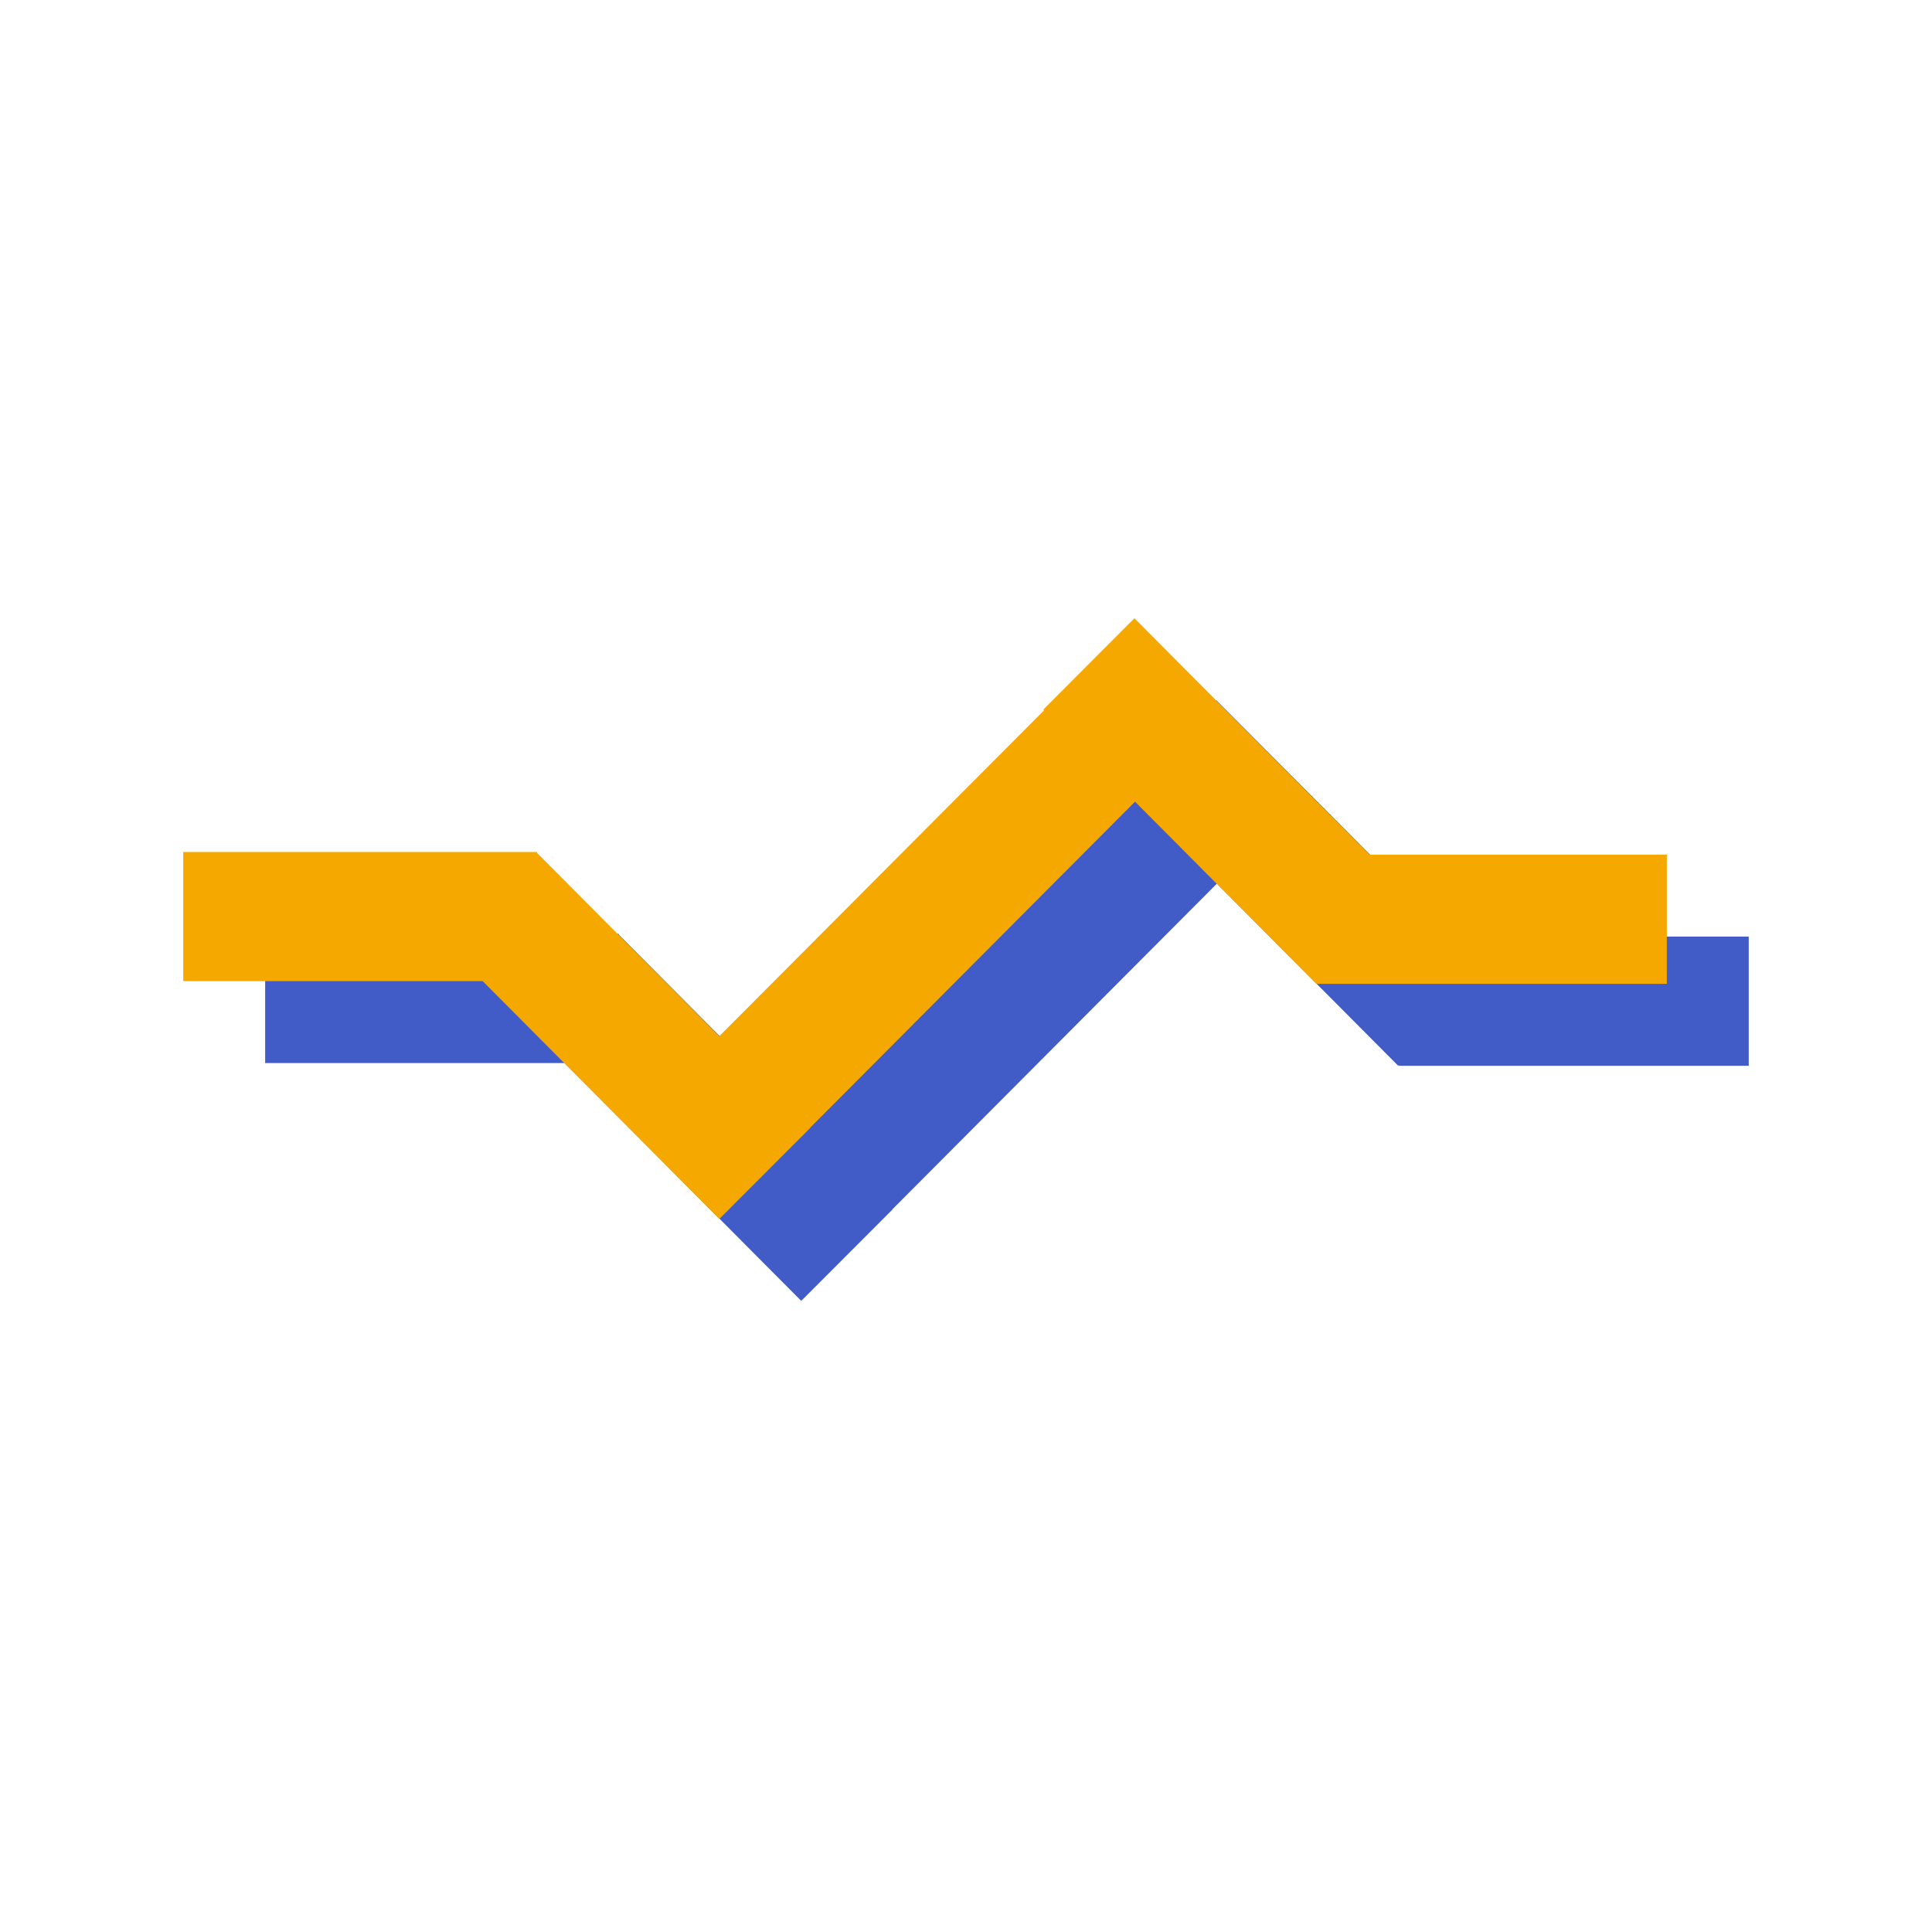
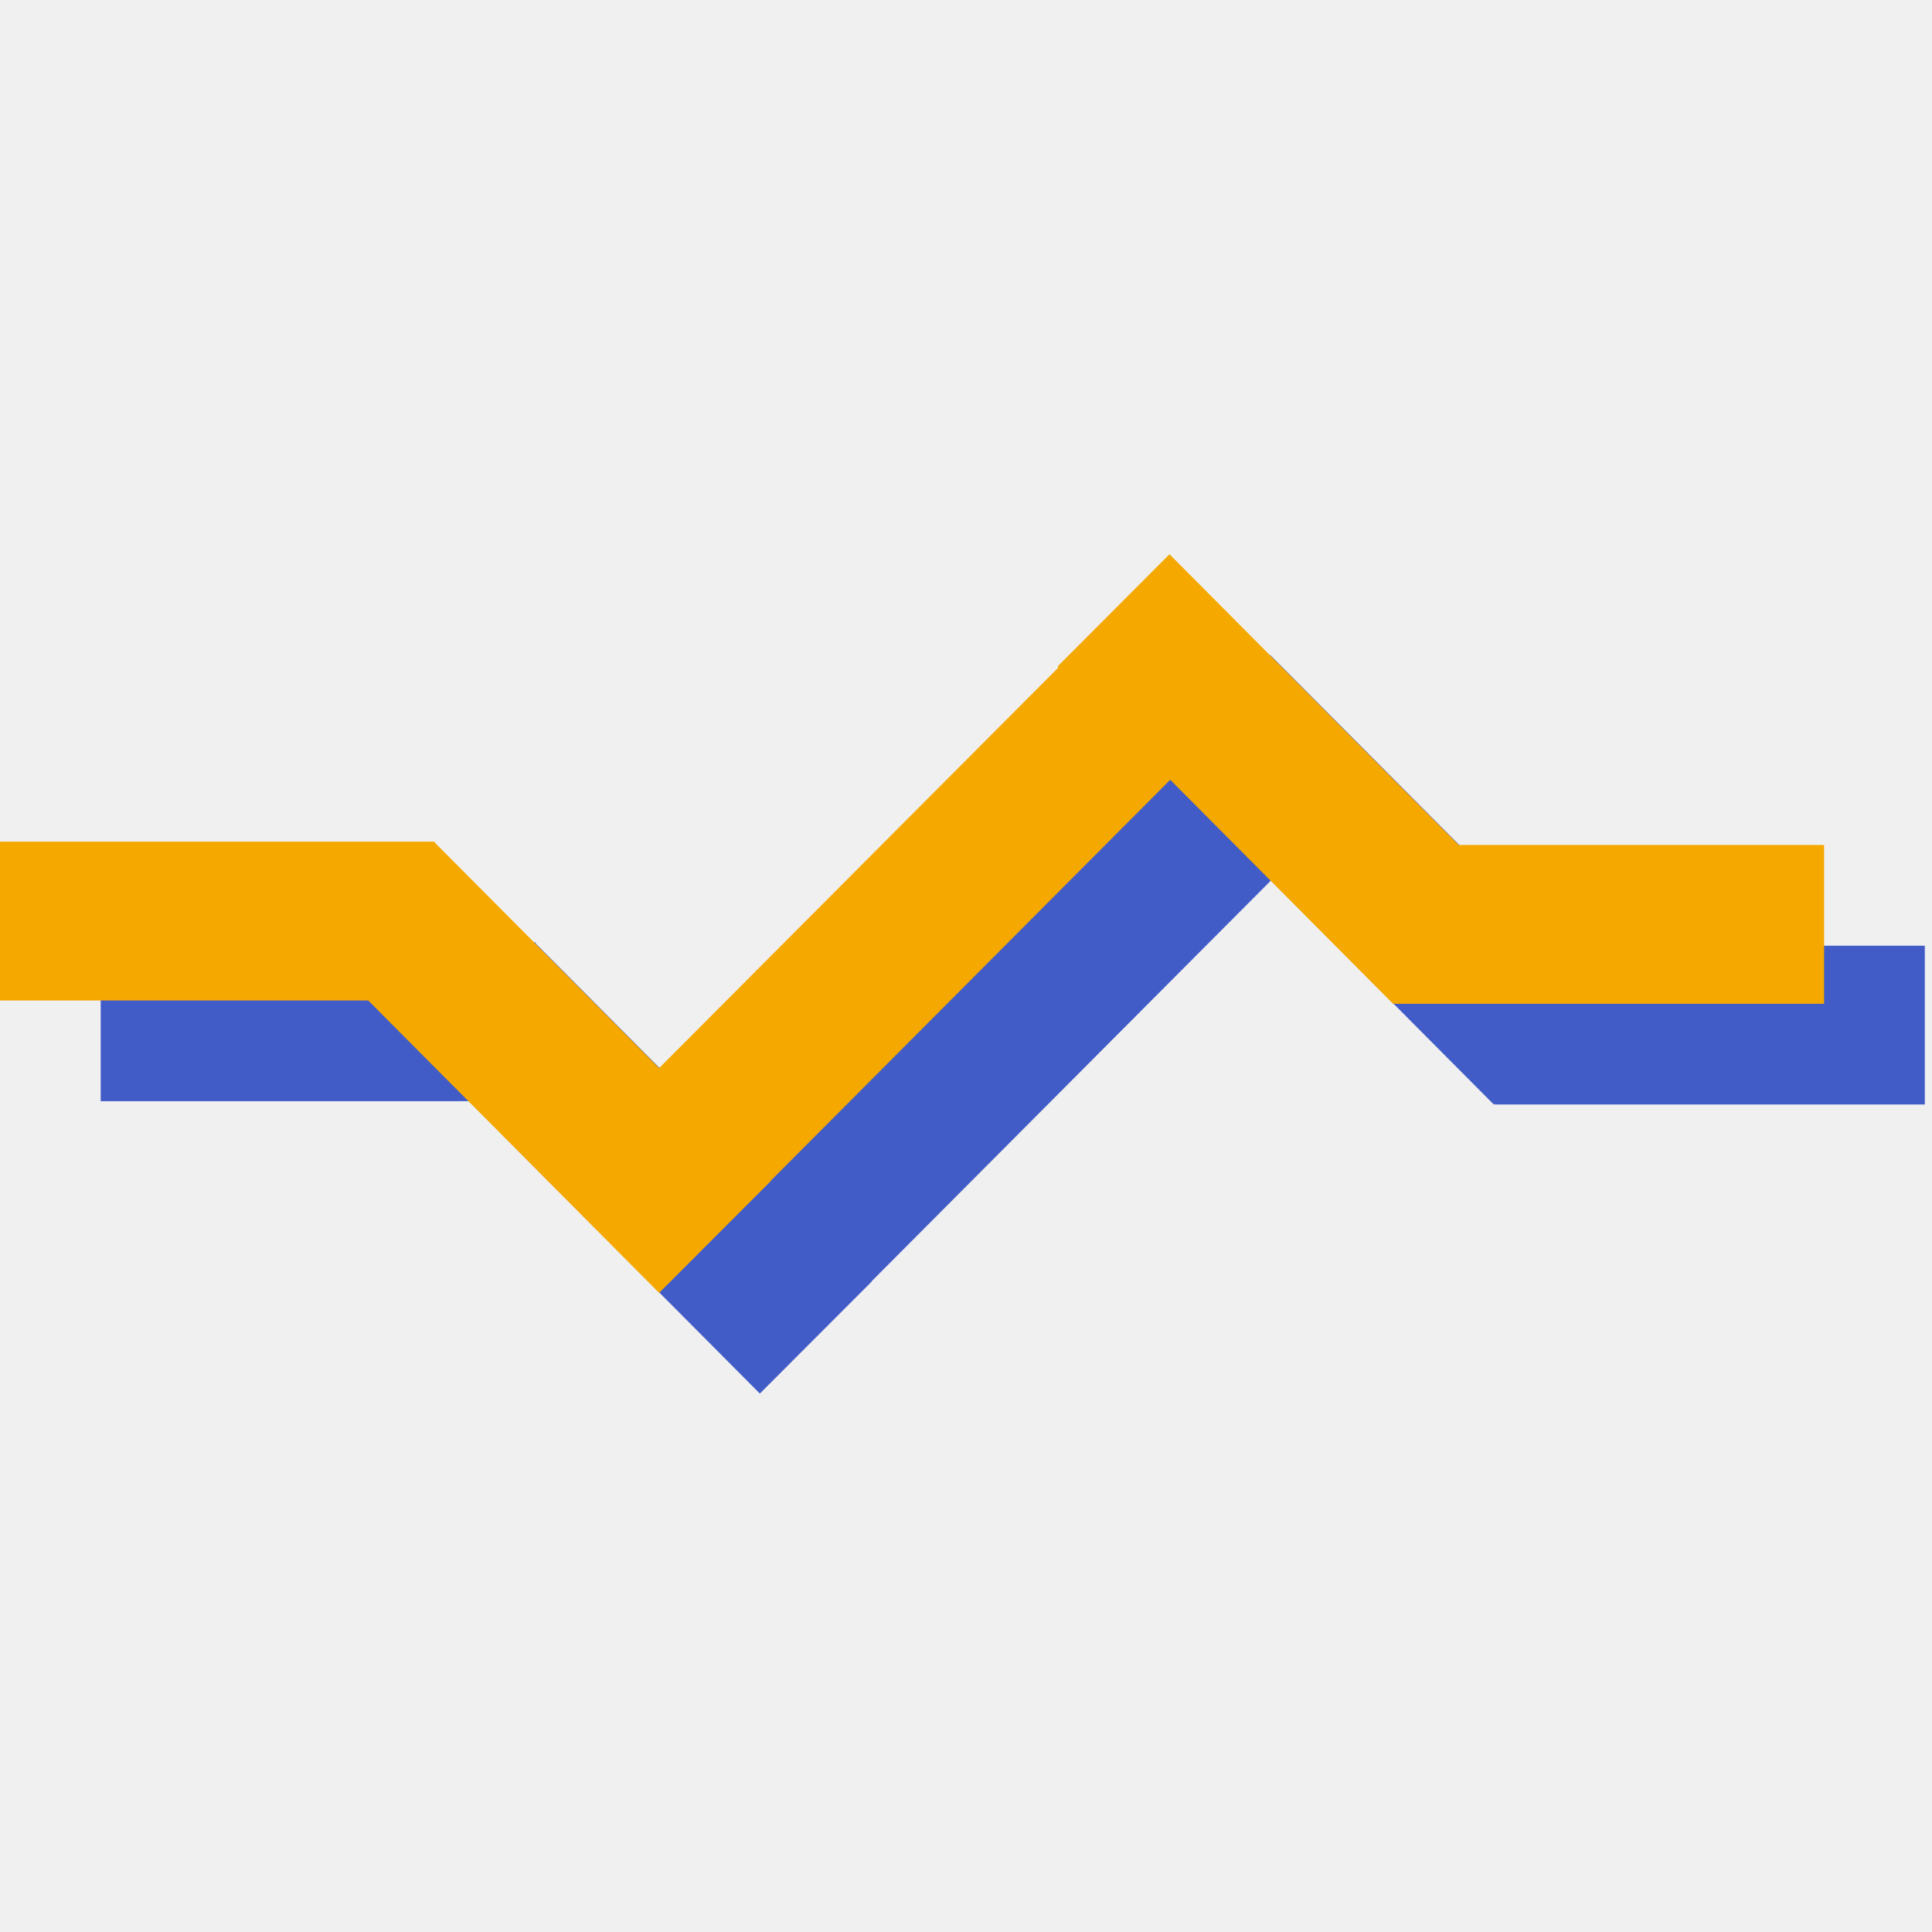
- <svg xmlns="http://www.w3.org/2000/svg" width="150" height="150" viewBox="0 0 150 150" fill="none">
-   <rect width="150" height="150" fill="white" />
-   <path d="M112.702 72.718L94.436 54.36L87.368 61.445L87.423 61.509L62.208 86.807L48.048 72.573V72.509H20.586V82.538H43.839L62.208 101L69.284 93.915L69.269 93.907L94.483 68.602L108.556 82.747L108.612 82.691V82.747H135.772V72.718H112.702Z" fill="#425CC7" />
-   <path d="M106.342 66.358L88.076 48L81.008 55.085L81.064 55.149L55.849 80.447L41.689 66.213V66.149H14.227V76.178H37.48L55.849 94.64L62.925 87.555L62.909 87.547L88.124 62.242L102.197 76.387L102.252 76.331V76.387H129.413V66.358H106.342Z" fill="#F5A800" />
+ <svg xmlns="http://www.w3.org/2000/svg" width="122" height="122" viewBox="0 0 122 122" fill="none">
+   <path d="M98.475 59.717L80.209 41.36L73.141 48.444L73.197 48.509L47.982 73.806L33.822 59.573V59.509H6.359V69.538H29.613L47.982 88L55.058 80.915L55.042 80.907L80.257 55.601L94.329 69.746L94.385 69.69V69.746H121.546V59.717H98.475Z" fill="#425CC7" />
+   <path d="M92.116 53.358L73.85 35L66.782 42.085L66.837 42.149L41.622 67.446L27.462 53.213V53.149H0V63.178H23.253L41.622 81.64L48.699 74.555L48.683 74.547L73.897 49.242L87.97 63.387L88.026 63.331V63.387H115.186V53.358H92.116Z" fill="#F5A800" />
</svg>
